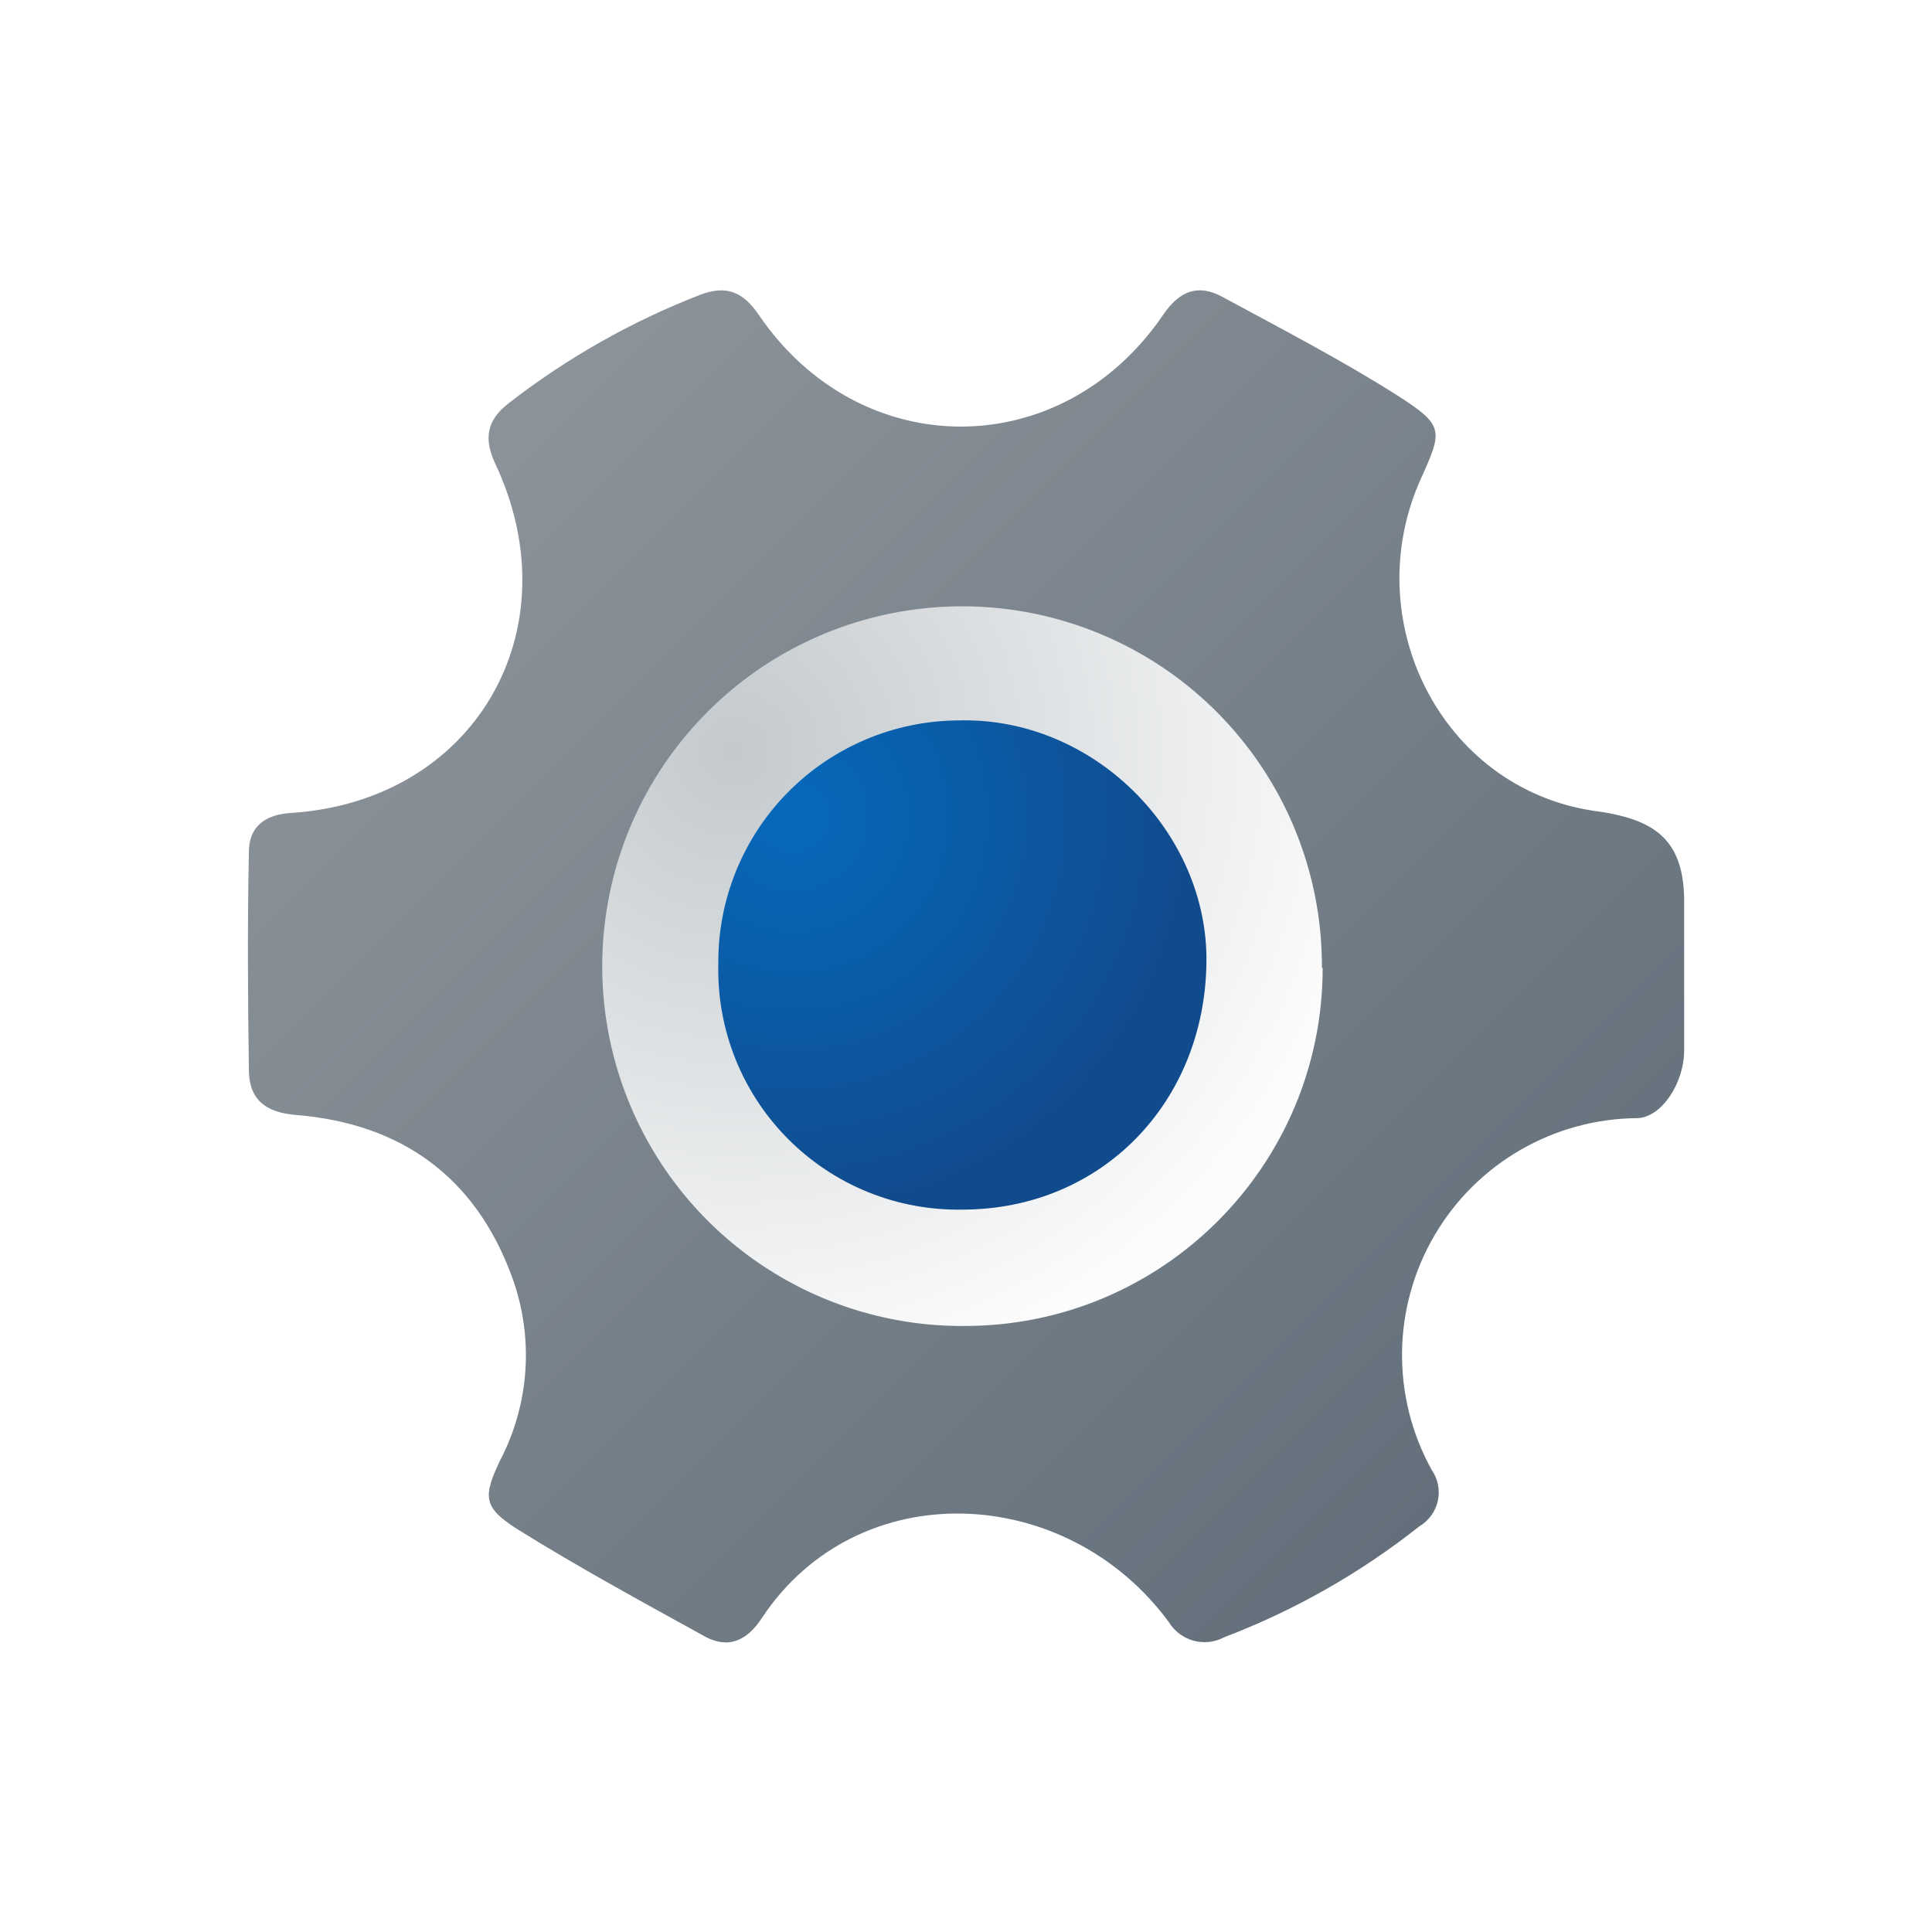
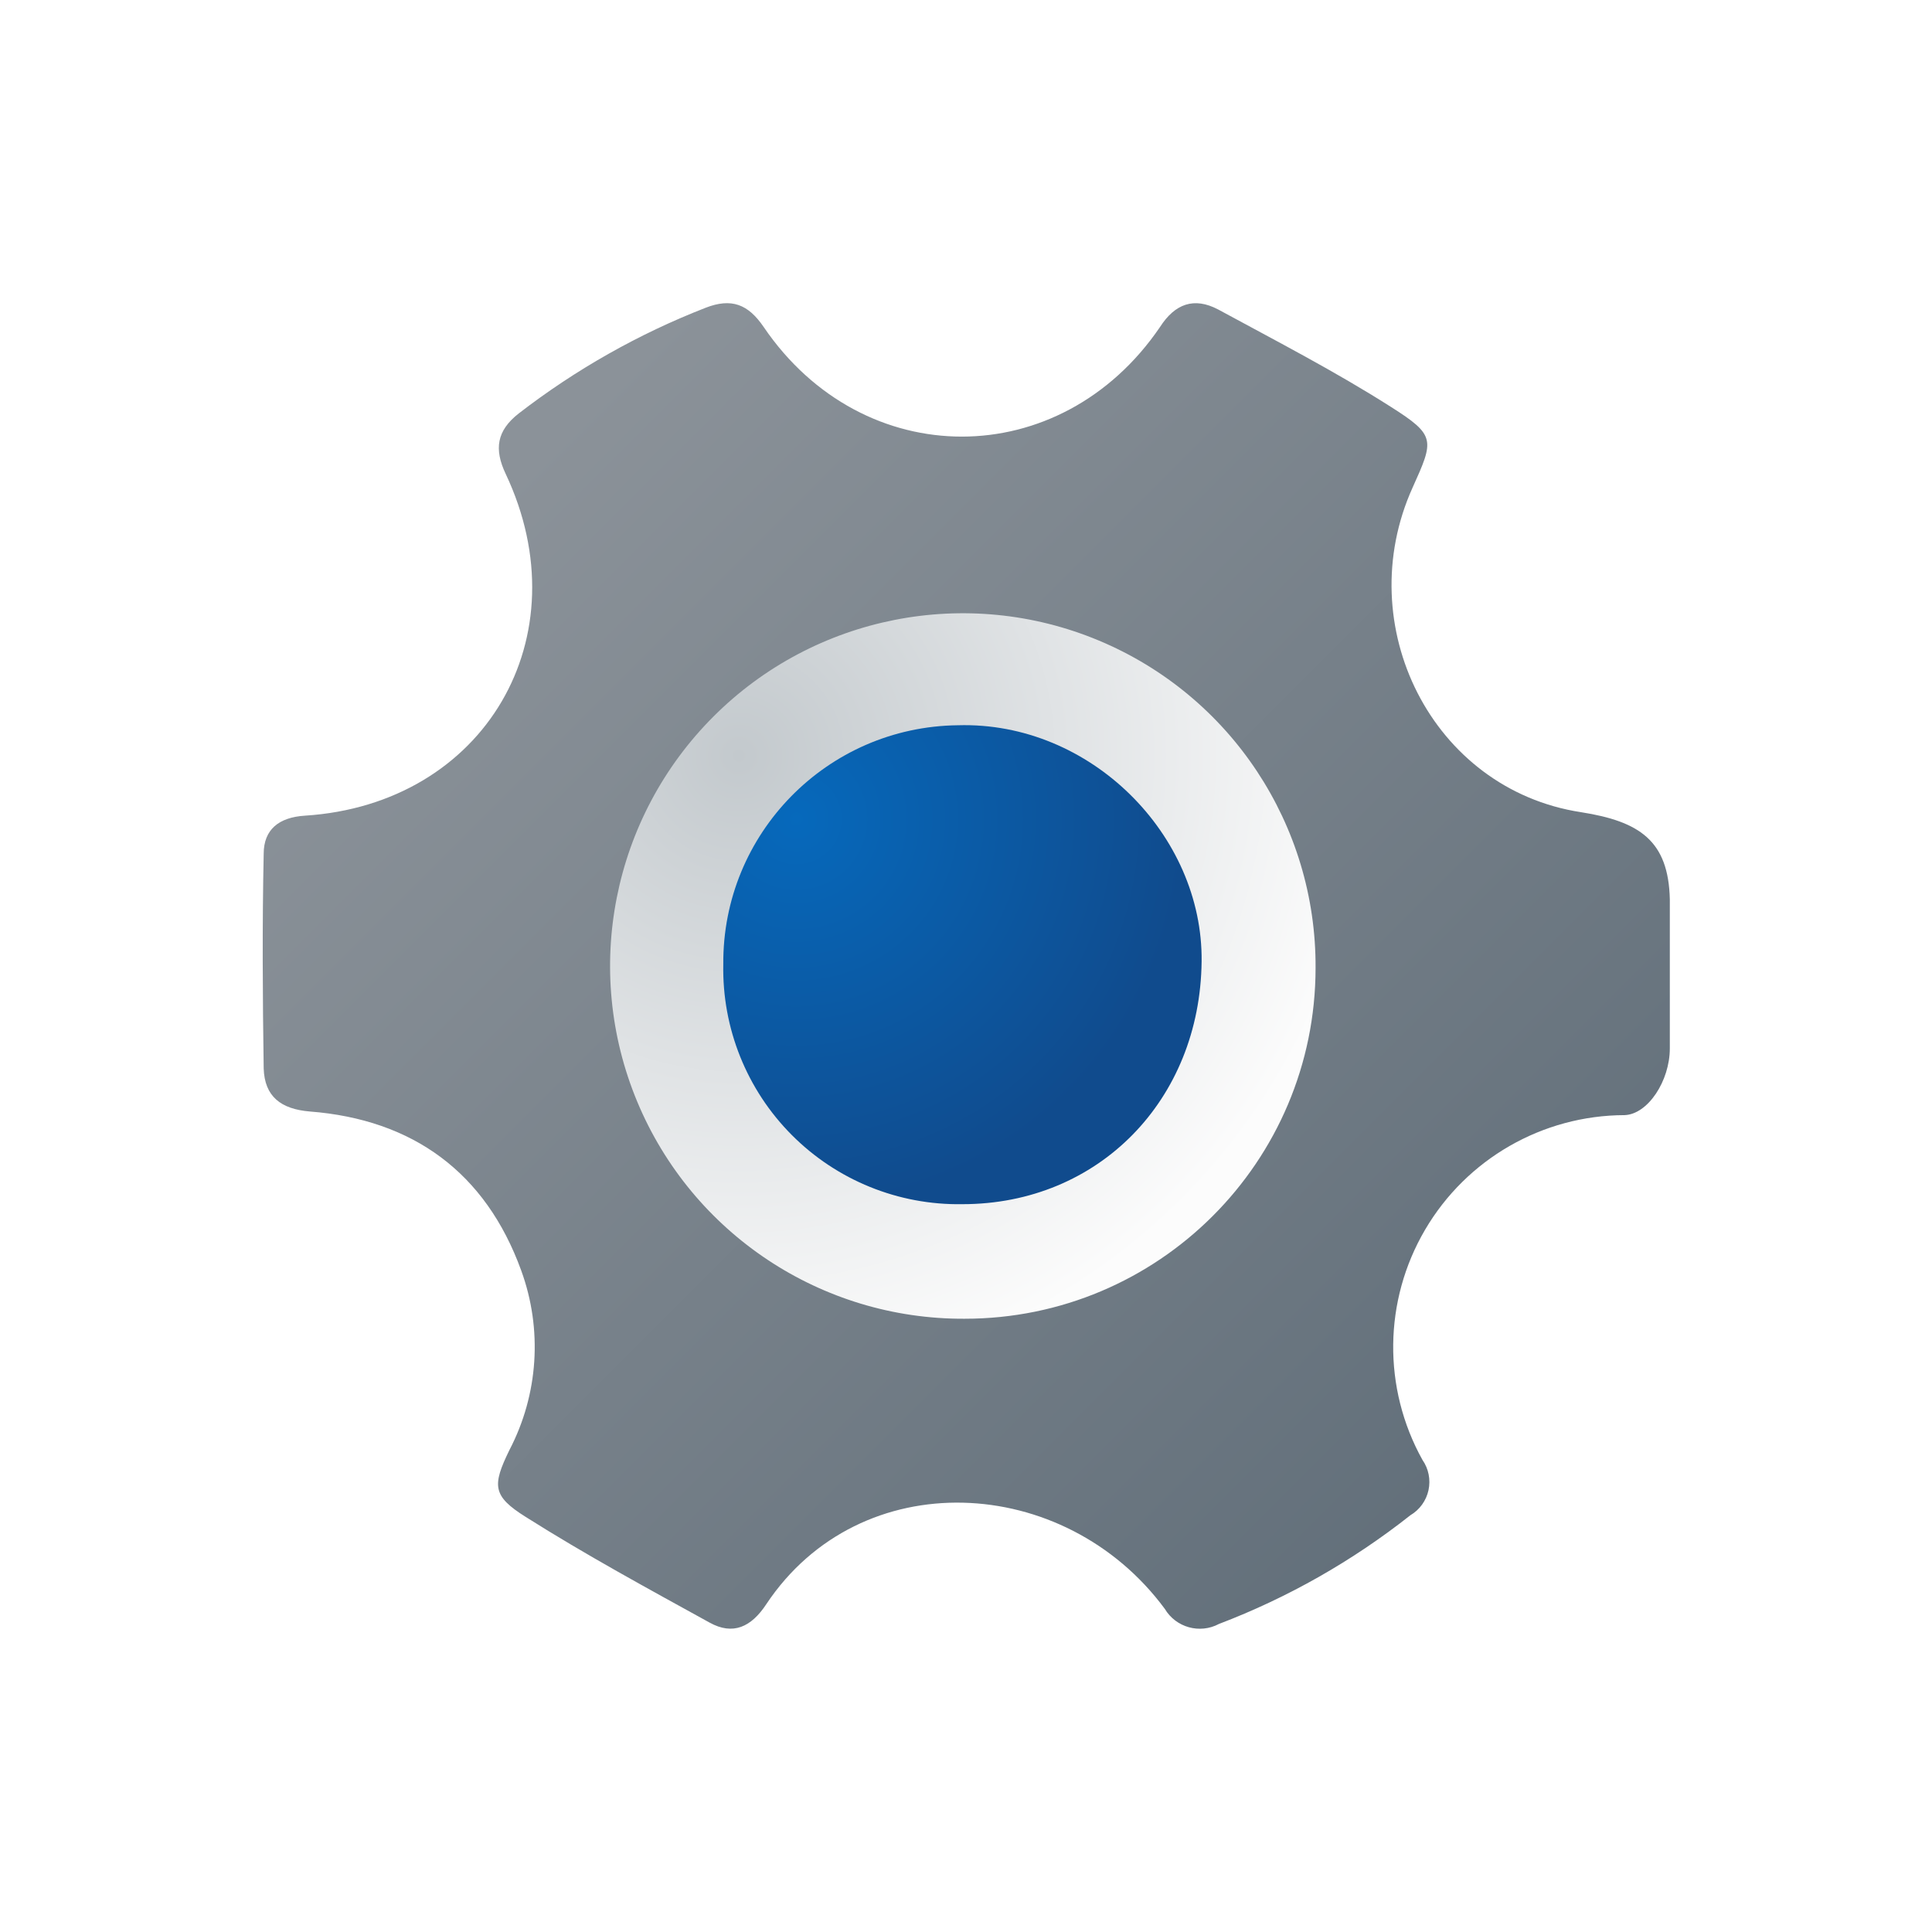
<svg xmlns="http://www.w3.org/2000/svg" id="图层_1" data-name="图层 1" viewBox="0 0 128 128">
  <defs>
    <style>.cls-1{fill:url(#未命名的渐变_8);}.cls-2{fill:url(#未命名的渐变_2);}.cls-3{fill:url(#未命名的渐变_4);}</style>
-     <radialGradient id="未命名的渐变_8" cx="48.65" cy="49.78" r="42.72" gradientUnits="userSpaceOnUse">
+     <radialGradient id="未命名的渐变_8" cx="48.96" cy="50.07" r="41.86" gradientUnits="userSpaceOnUse">
      <stop offset="0" stop-color="#c3c9cd" />
      <stop offset="1" stop-color="#fcfcfc" />
    </radialGradient>
-     <linearGradient id="未命名的渐变_2" x1="31.95" y1="32.16" x2="99.24" y2="99.45" gradientUnits="userSpaceOnUse">
+     <linearGradient id="未命名的渐变_2" x1="32.59" y1="32.8" x2="98.53" y2="98.74" gradientUnits="userSpaceOnUse">
      <stop offset="0" stop-color="#8b9299" />
      <stop offset="1" stop-color="#626f7a" />
    </linearGradient>
-     <radialGradient id="未命名的渐变_4" cx="52.53" cy="54.07" r="26.25" gradientUnits="userSpaceOnUse">
+     <radialGradient id="未命名的渐变_4" cx="52.76" cy="54.26" r="25.72" gradientUnits="userSpaceOnUse">
      <stop offset="0" stop-color="#0669bc" />
      <stop offset="1" stop-color="#104b8d" />
    </radialGradient>
  </defs>
-   <circle class="cls-1" cx="63.58" cy="63.78" r="25.75" />
-   <path class="cls-2" d="M111.58,59.49V69.57h0c0,2.2-1.5,4.46-3.1,4.51a15.7,15.7,0,0,0-13.63,23.3,2.61,2.61,0,0,1-.81,3.74,48.85,48.85,0,0,1-12.93,7.35,2.77,2.77,0,0,1-3.67-1c-6.79-9.23-20.59-9.84-26.94-.31-1,1.55-2.25,2.12-3.84,1.24-4.18-2.31-8.38-4.59-12.42-7.11C32,99.86,32,99.15,33.13,96.76a15.06,15.06,0,0,0,.8-12.14C31.52,78,26.61,74.44,19.62,73.87c-2-.16-3.1-1-3.13-2.92-.07-4.83-.1-9.67,0-14.5,0-1.64,1-2.47,2.78-2.59C31.41,53.09,38,41.79,32.83,30.76c-.79-1.67-.61-2.91.89-4.06a50.3,50.3,0,0,1,12.62-7.15c1.74-.68,2.87-.25,3.93,1.31,6.73,9.88,20.07,9.86,26.79,0,1.08-1.59,2.31-2.07,3.93-1.19,3.93,2.13,7.91,4.19,11.67,6.58,3,1.94,2.93,2.25,1.48,5.46-4.21,9.32,1.3,20.45,11.39,22C109.53,54.23,111.49,55.52,111.58,59.49Zm-24,4.64A23.84,23.84,0,1,0,63.9,87.85,23.72,23.72,0,0,0,87.63,64.13Z" />
-   <path class="cls-3" d="M47.59,63.89A16,16,0,0,1,63.45,47.73c9-.27,16.58,7.43,16.48,16-.1,9.36-7,16.41-16.18,16.41A15.89,15.89,0,0,1,47.59,63.89Z" />
+   <circle class="cls-1" cx="63.59" cy="63.79" r="25.23" />
+   <path class="cls-2" d="M110.63,59.58v9.88a0,0,0,0,0,0,0c0,2.16-1.46,4.37-3,4.42A15.37,15.37,0,0,0,94.24,96.72a2.56,2.56,0,0,1-.8,3.67,48.09,48.09,0,0,1-12.68,7.2,2.7,2.7,0,0,1-3.59-1c-6.65-9-20.18-9.65-26.4-.31-1,1.52-2.21,2.08-3.76,1.22-4.1-2.26-8.21-4.49-12.18-7-2.22-1.39-2.22-2.09-1.08-4.43a14.76,14.76,0,0,0,.78-11.9c-2.36-6.5-7.18-10-14-10.53-1.93-.16-3-1-3.06-2.85-.07-4.74-.1-9.48,0-14.22,0-1.61,1-2.42,2.73-2.53,11.91-.76,18.41-11.84,13.3-22.65-.77-1.63-.6-2.85.87-4a49.94,49.94,0,0,1,12.38-7c1.7-.66,2.81-.25,3.85,1.28,6.59,9.68,19.66,9.67,26.25,0,1-1.56,2.27-2,3.85-1.17,3.85,2.09,7.75,4.1,11.44,6.45,3,1.9,2.87,2.2,1.45,5.35-4.13,9.13,1.28,20,11.16,21.51C108.62,54.42,110.54,55.69,110.63,59.58ZM87.16,64.13A23.37,23.37,0,1,0,63.9,87.37,23.25,23.25,0,0,0,87.16,64.13Z" />
+   <path class="cls-3" d="M47.92,63.89A15.72,15.72,0,0,1,63.46,48.05c8.8-.26,16.25,7.28,16.15,15.65-.1,9.17-6.81,16.08-15.85,16.08A15.58,15.58,0,0,1,47.92,63.89Z" />
</svg>
